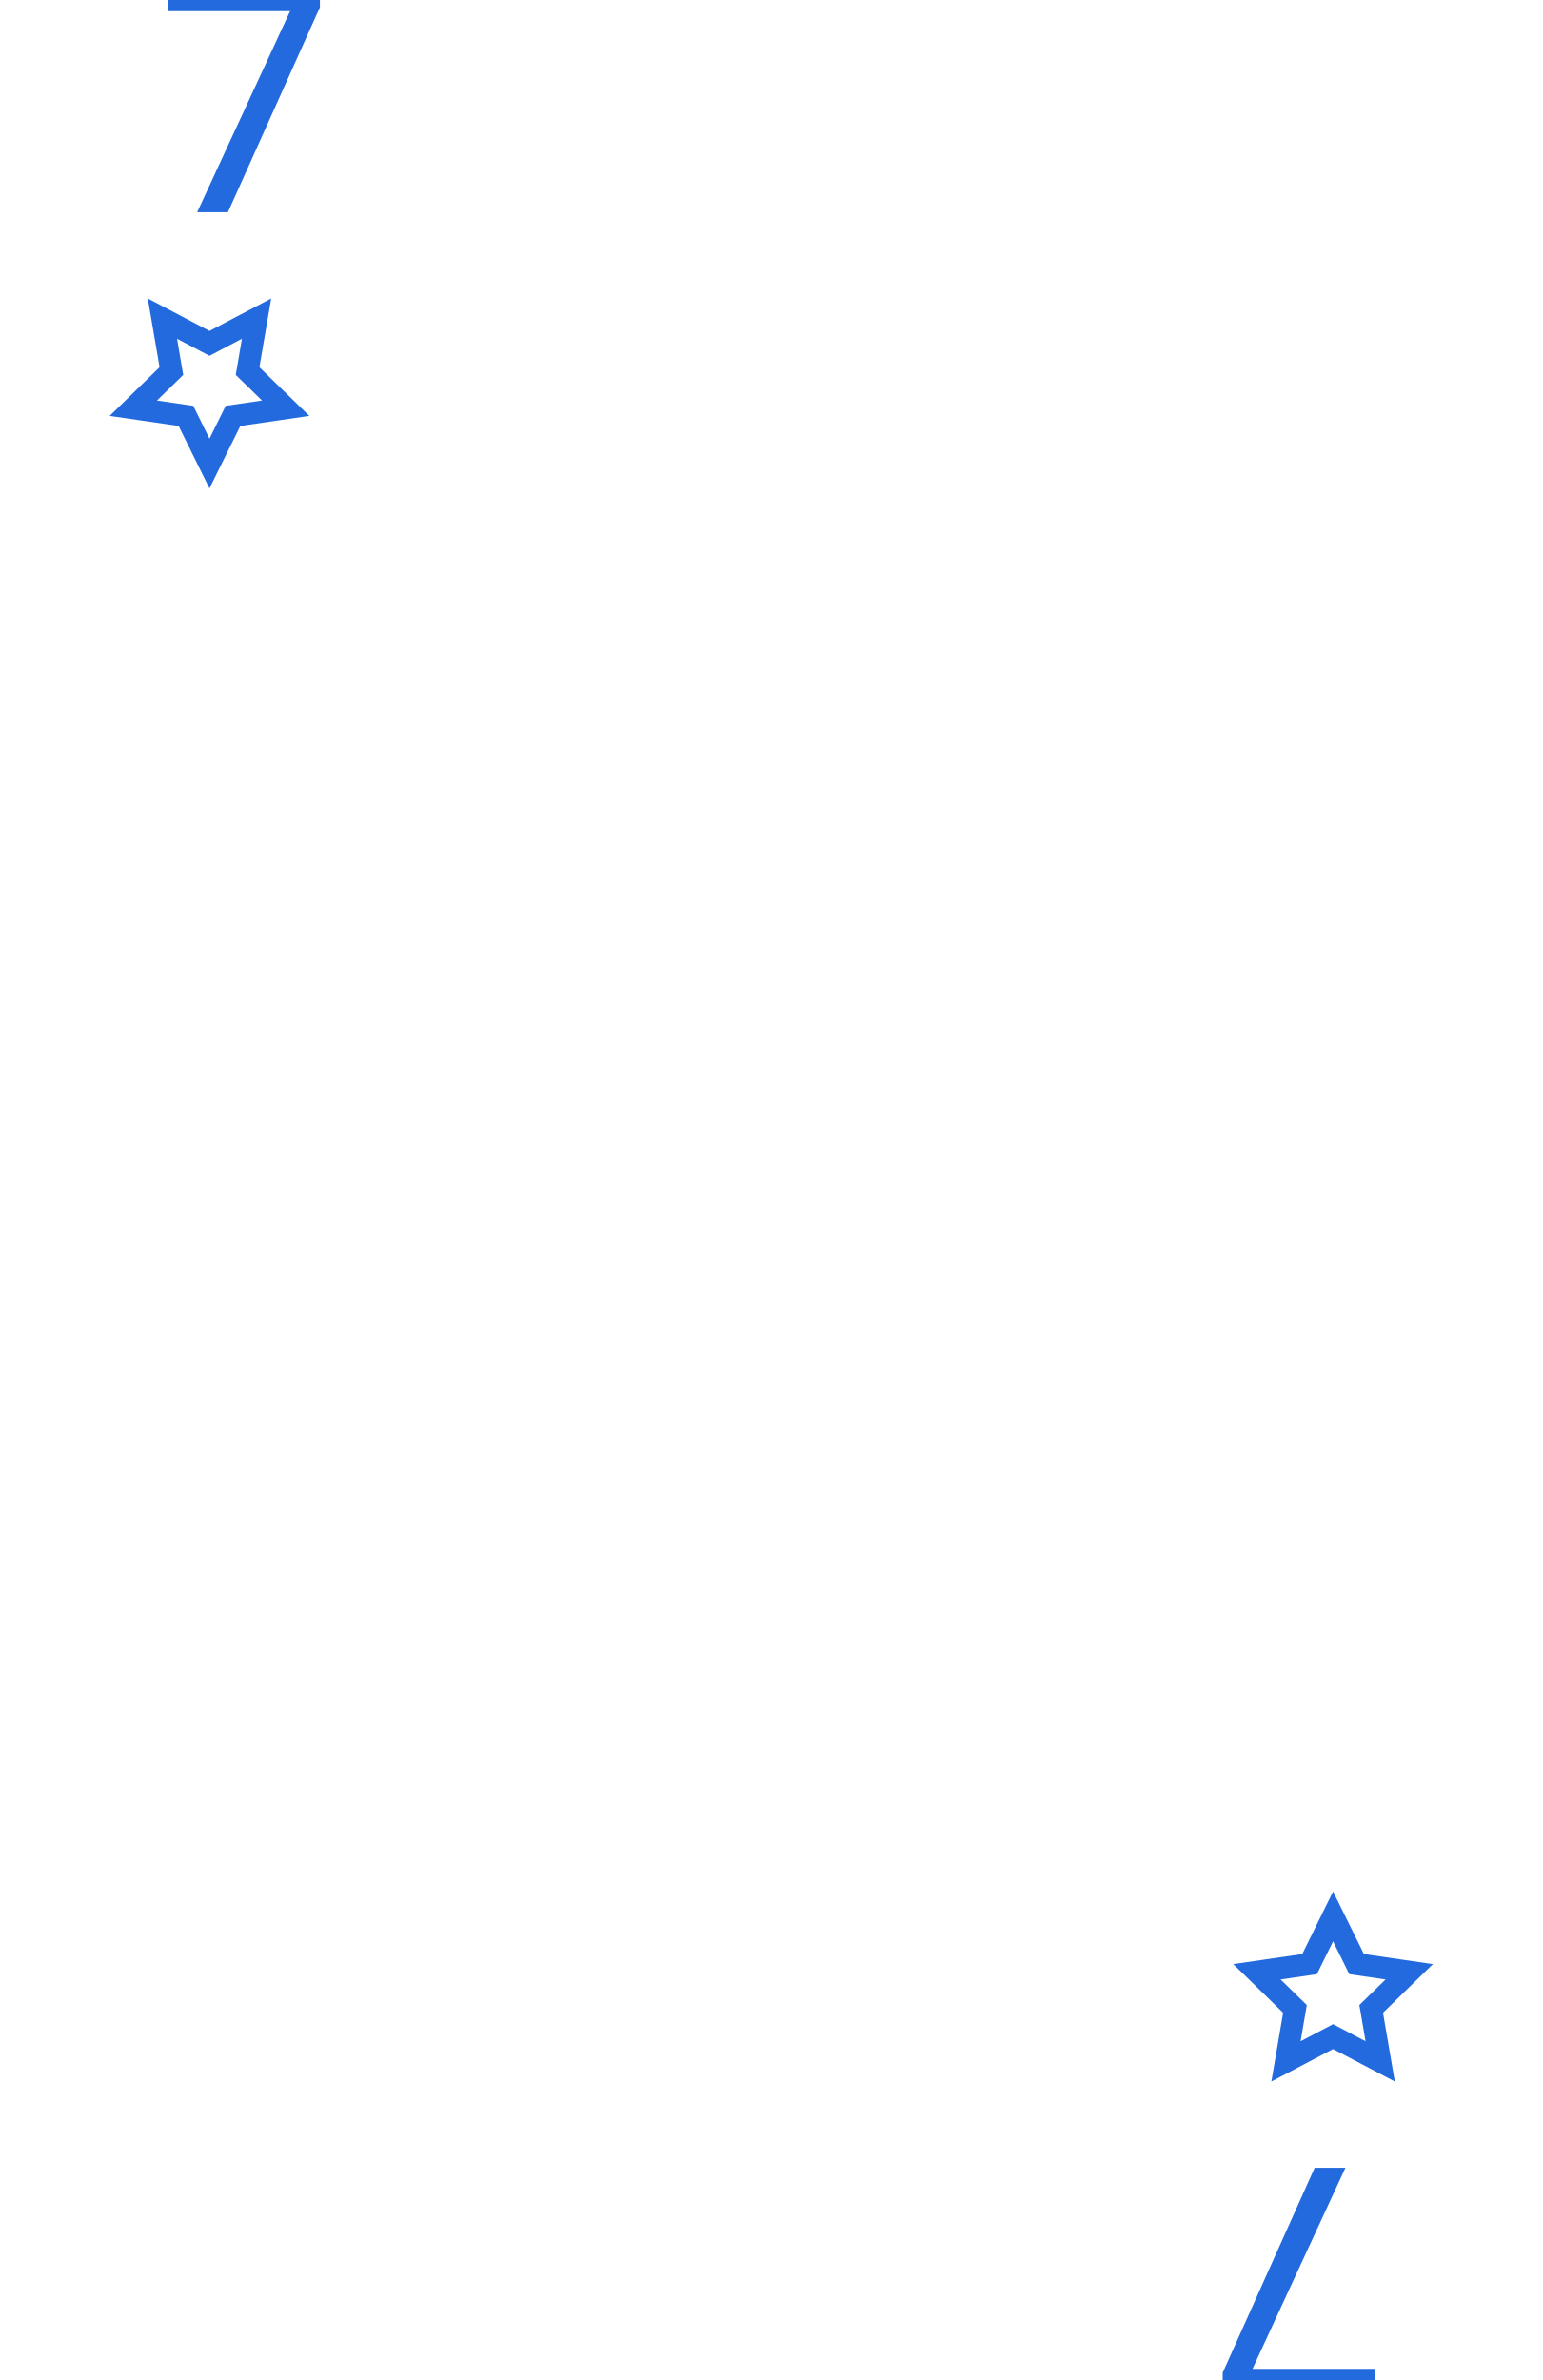
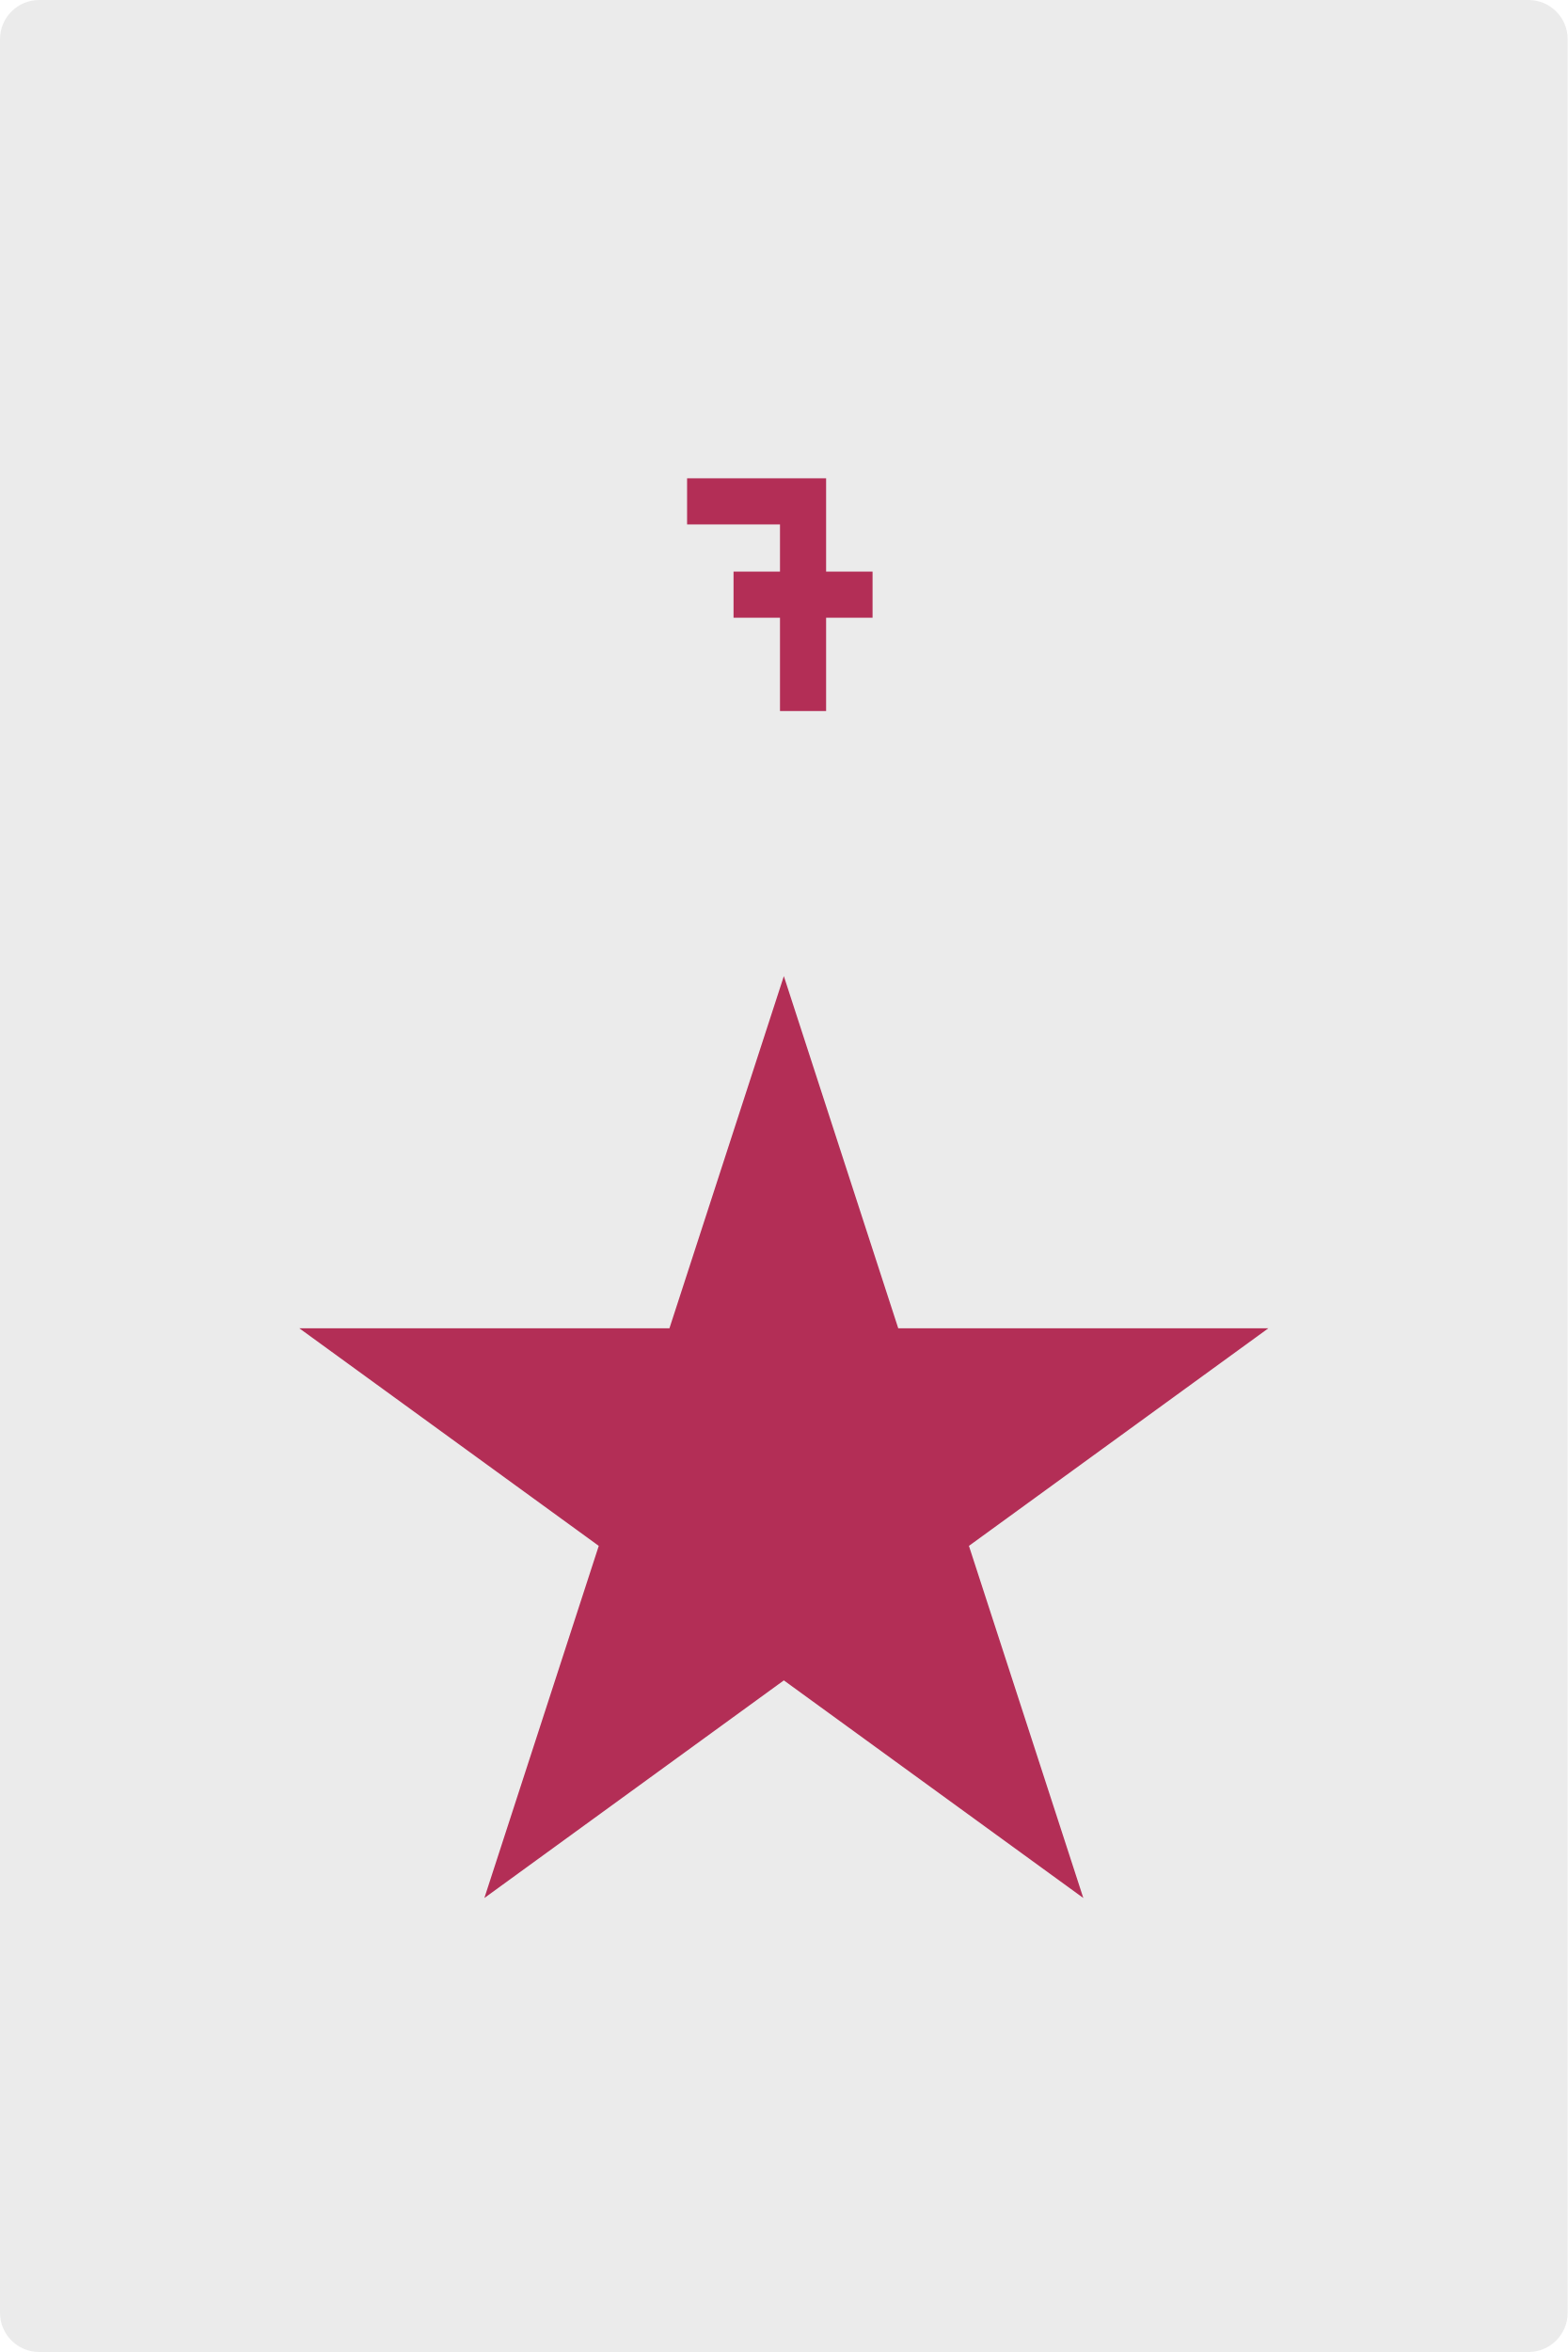
- <svg xmlns="http://www.w3.org/2000/svg" viewBox="0 0 350.15 540.18">
-   <g id="Layer_1" data-name="Layer 1">
-     <text transform="translate(315.2 492.01) rotate(180)" style="font-size:72px;fill:#226add;font-family:hngl, vtf_hngl">7</text>
-     <polygon points="302.6 462.24 291.91 467.86 293.95 455.95 285.31 447.53 297.26 445.79 302.6 434.96 307.94 445.79 319.89 447.53 311.25 455.95 313.29 467.86 302.6 462.24" style="fill:none;stroke:#226add;stroke-miterlimit:10;stroke-width:5px" />
-     <text transform="translate(34.96 48.17)" style="font-size:72px;fill:#226add;font-family:hngl, vtf_hngl">7</text>
-     <polygon points="47.55 77.94 58.24 72.32 56.2 84.22 64.85 92.65 52.9 94.39 47.55 105.21 42.21 94.39 30.26 92.65 38.91 84.22 36.87 72.32 47.55 77.94" style="fill:none;stroke:#226add;stroke-miterlimit:10;stroke-width:5px" />
+ <svg xmlns="http://www.w3.org/2000/svg" width="100%" height="100%" viewBox="0 0 400 600" version="1.1" xml:space="preserve" style="fill-rule:evenodd;clip-rule:evenodd;stroke-linejoin:round;stroke-miterlimit:2;">
+   <g id="Layer1">
+     <path d="M400,10c0,-5.519 -4.481,-10 -10,-10l-380,0c-5.519,0 -10,4.481 -10,10l0,580c0,5.519 4.481,10 10,10l380,0c5.519,0 10,-4.481 10,-10l0,-580Z" style="fill:#ebebeb;" />
  </g>
+   <path d="M175.311,122.017l0,11.766l23.706,0l0,12.034l-11.853,0l0,11.766l11.853,0l0,23.805l11.766,0l0,-23.805l11.853,0l0,-11.766l-11.853,0l0,-23.8l-35.472,0Z" style="fill:#b32e56;fill-rule:nonzero;" />
+   <g id="Layer_1">
+     <g>
+       <rect x="24.9" y="44.1" width="95.1" height="76.9" style="fill:none;" />
+     </g>
+   </g>
+   <path d="M200,249.013l29.187,89.828l94.45,0l-76.412,55.516l29.187,89.828l-76.412,-55.516l-76.412,55.516l29.187,-89.828l-76.412,-55.516l94.45,0l29.187,-89.828Z" style="fill:#b32e56;" />
</svg>
